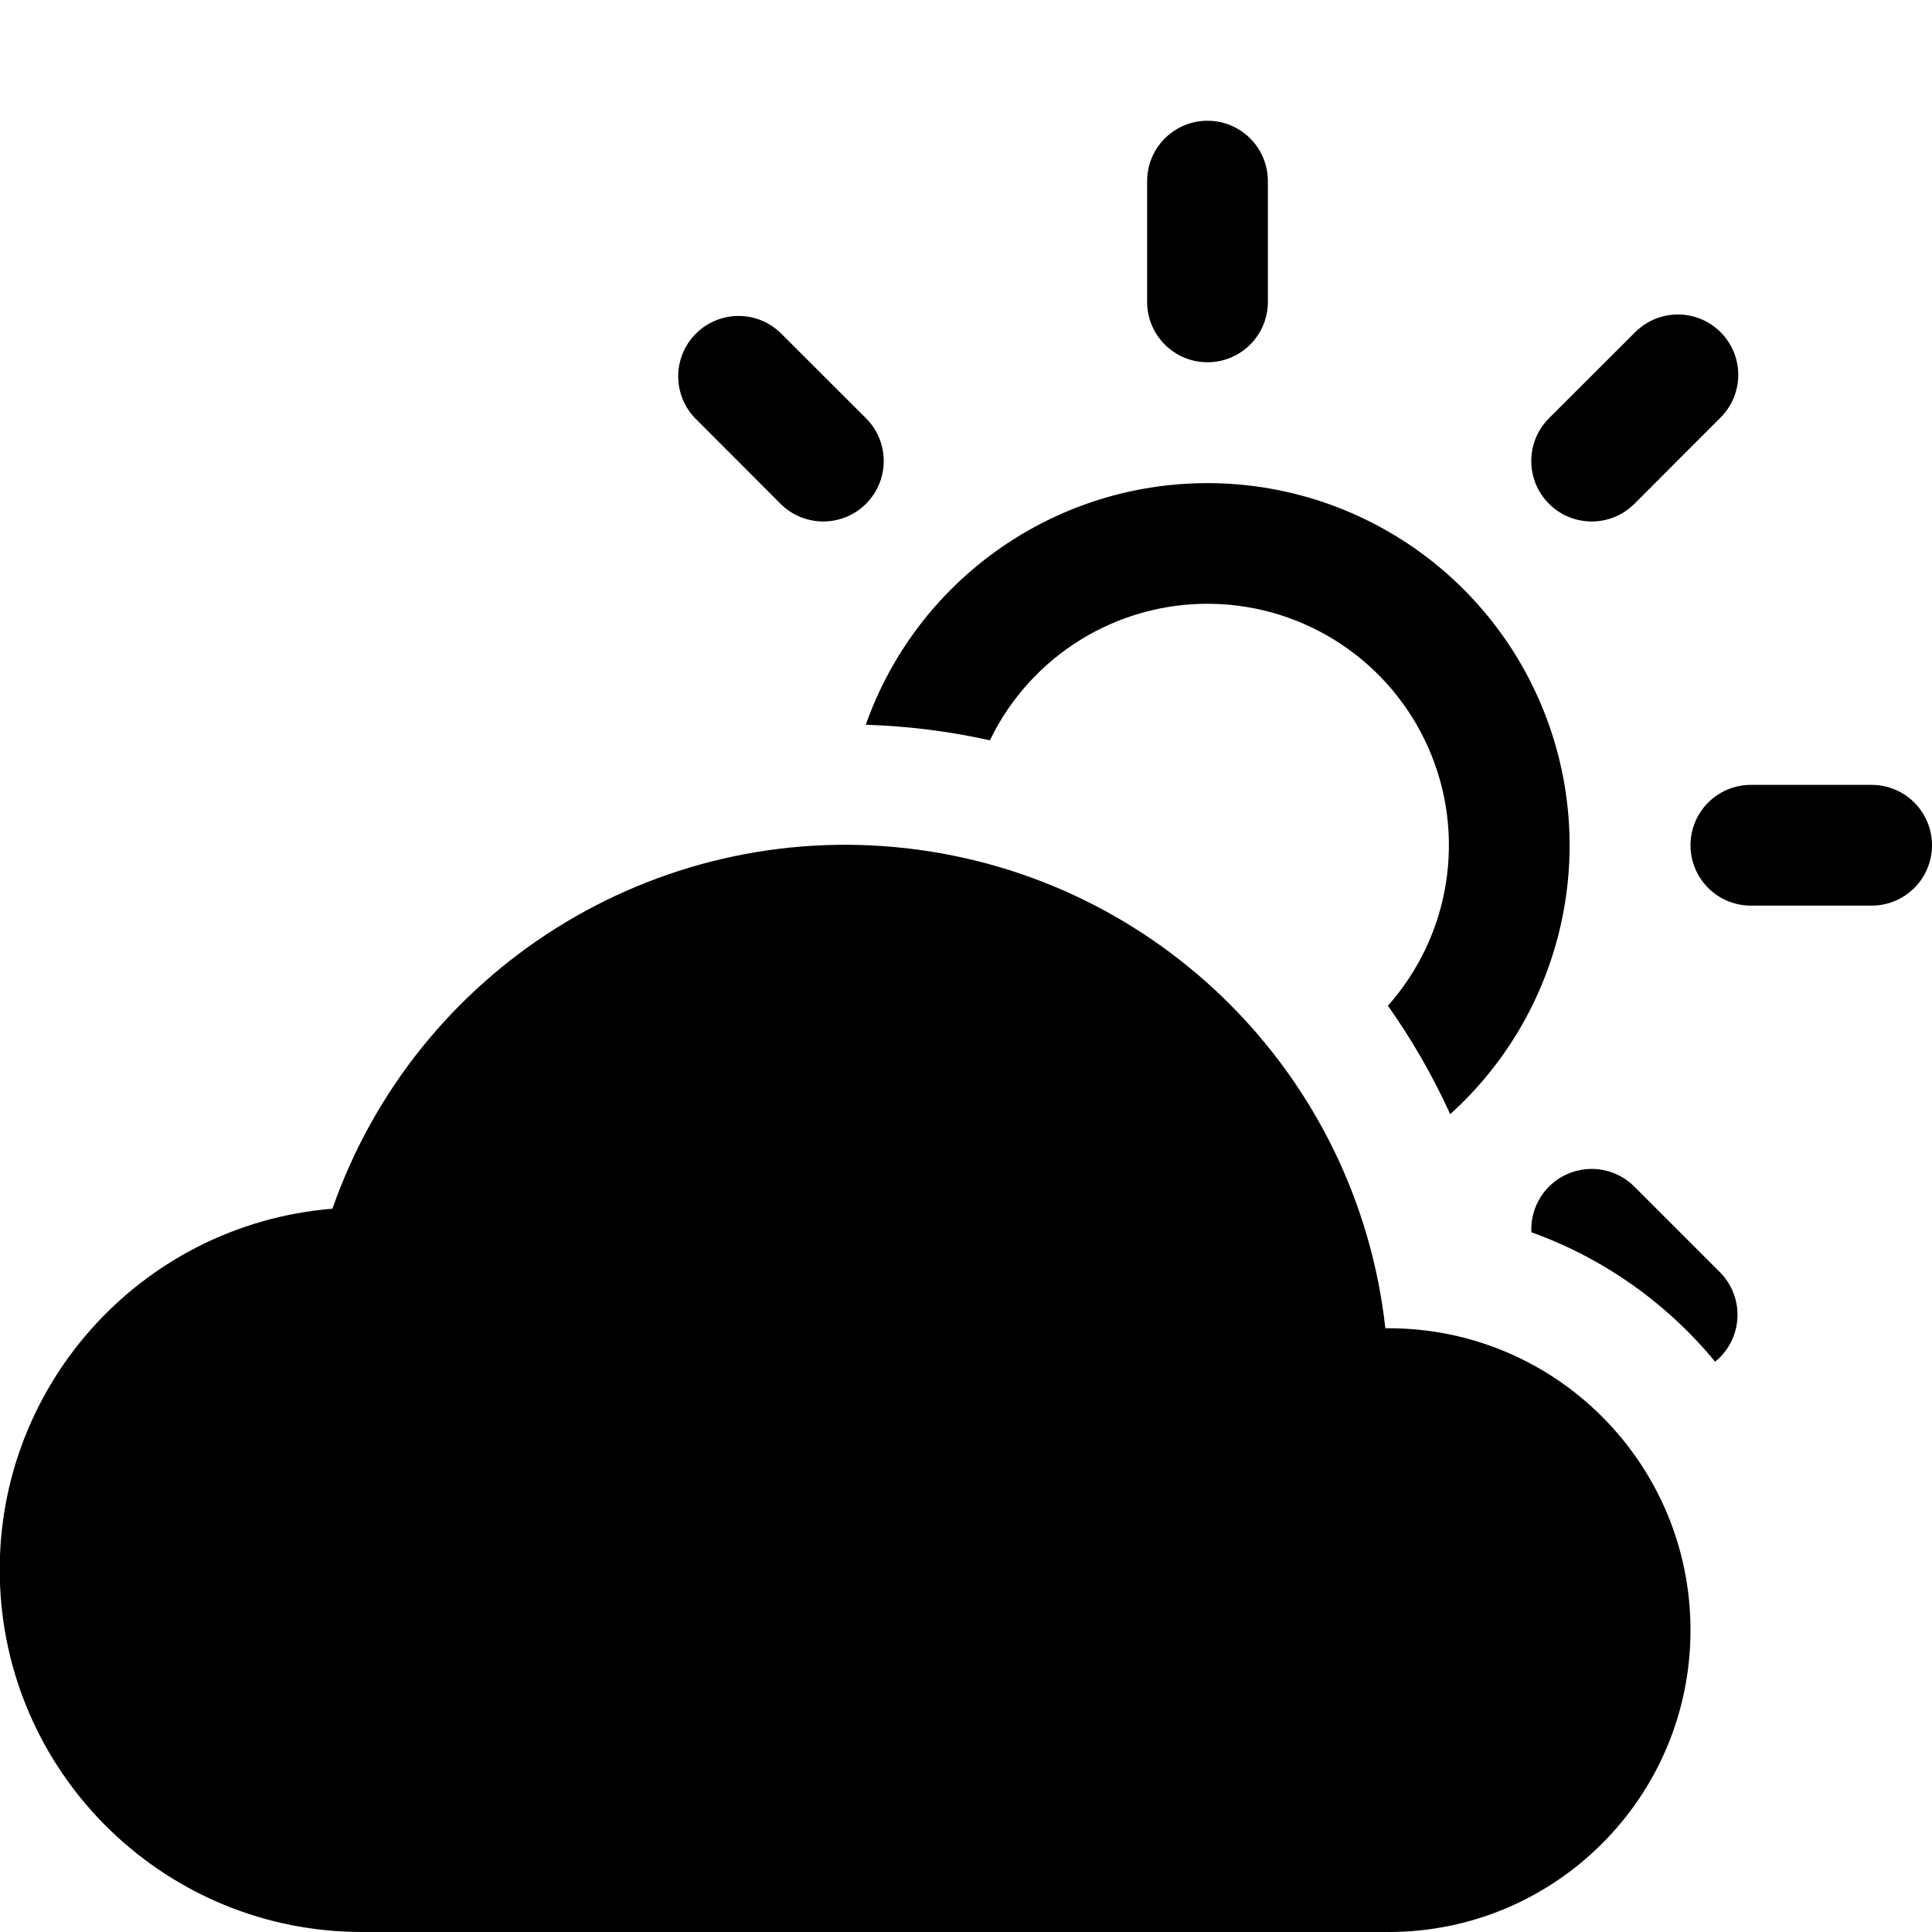
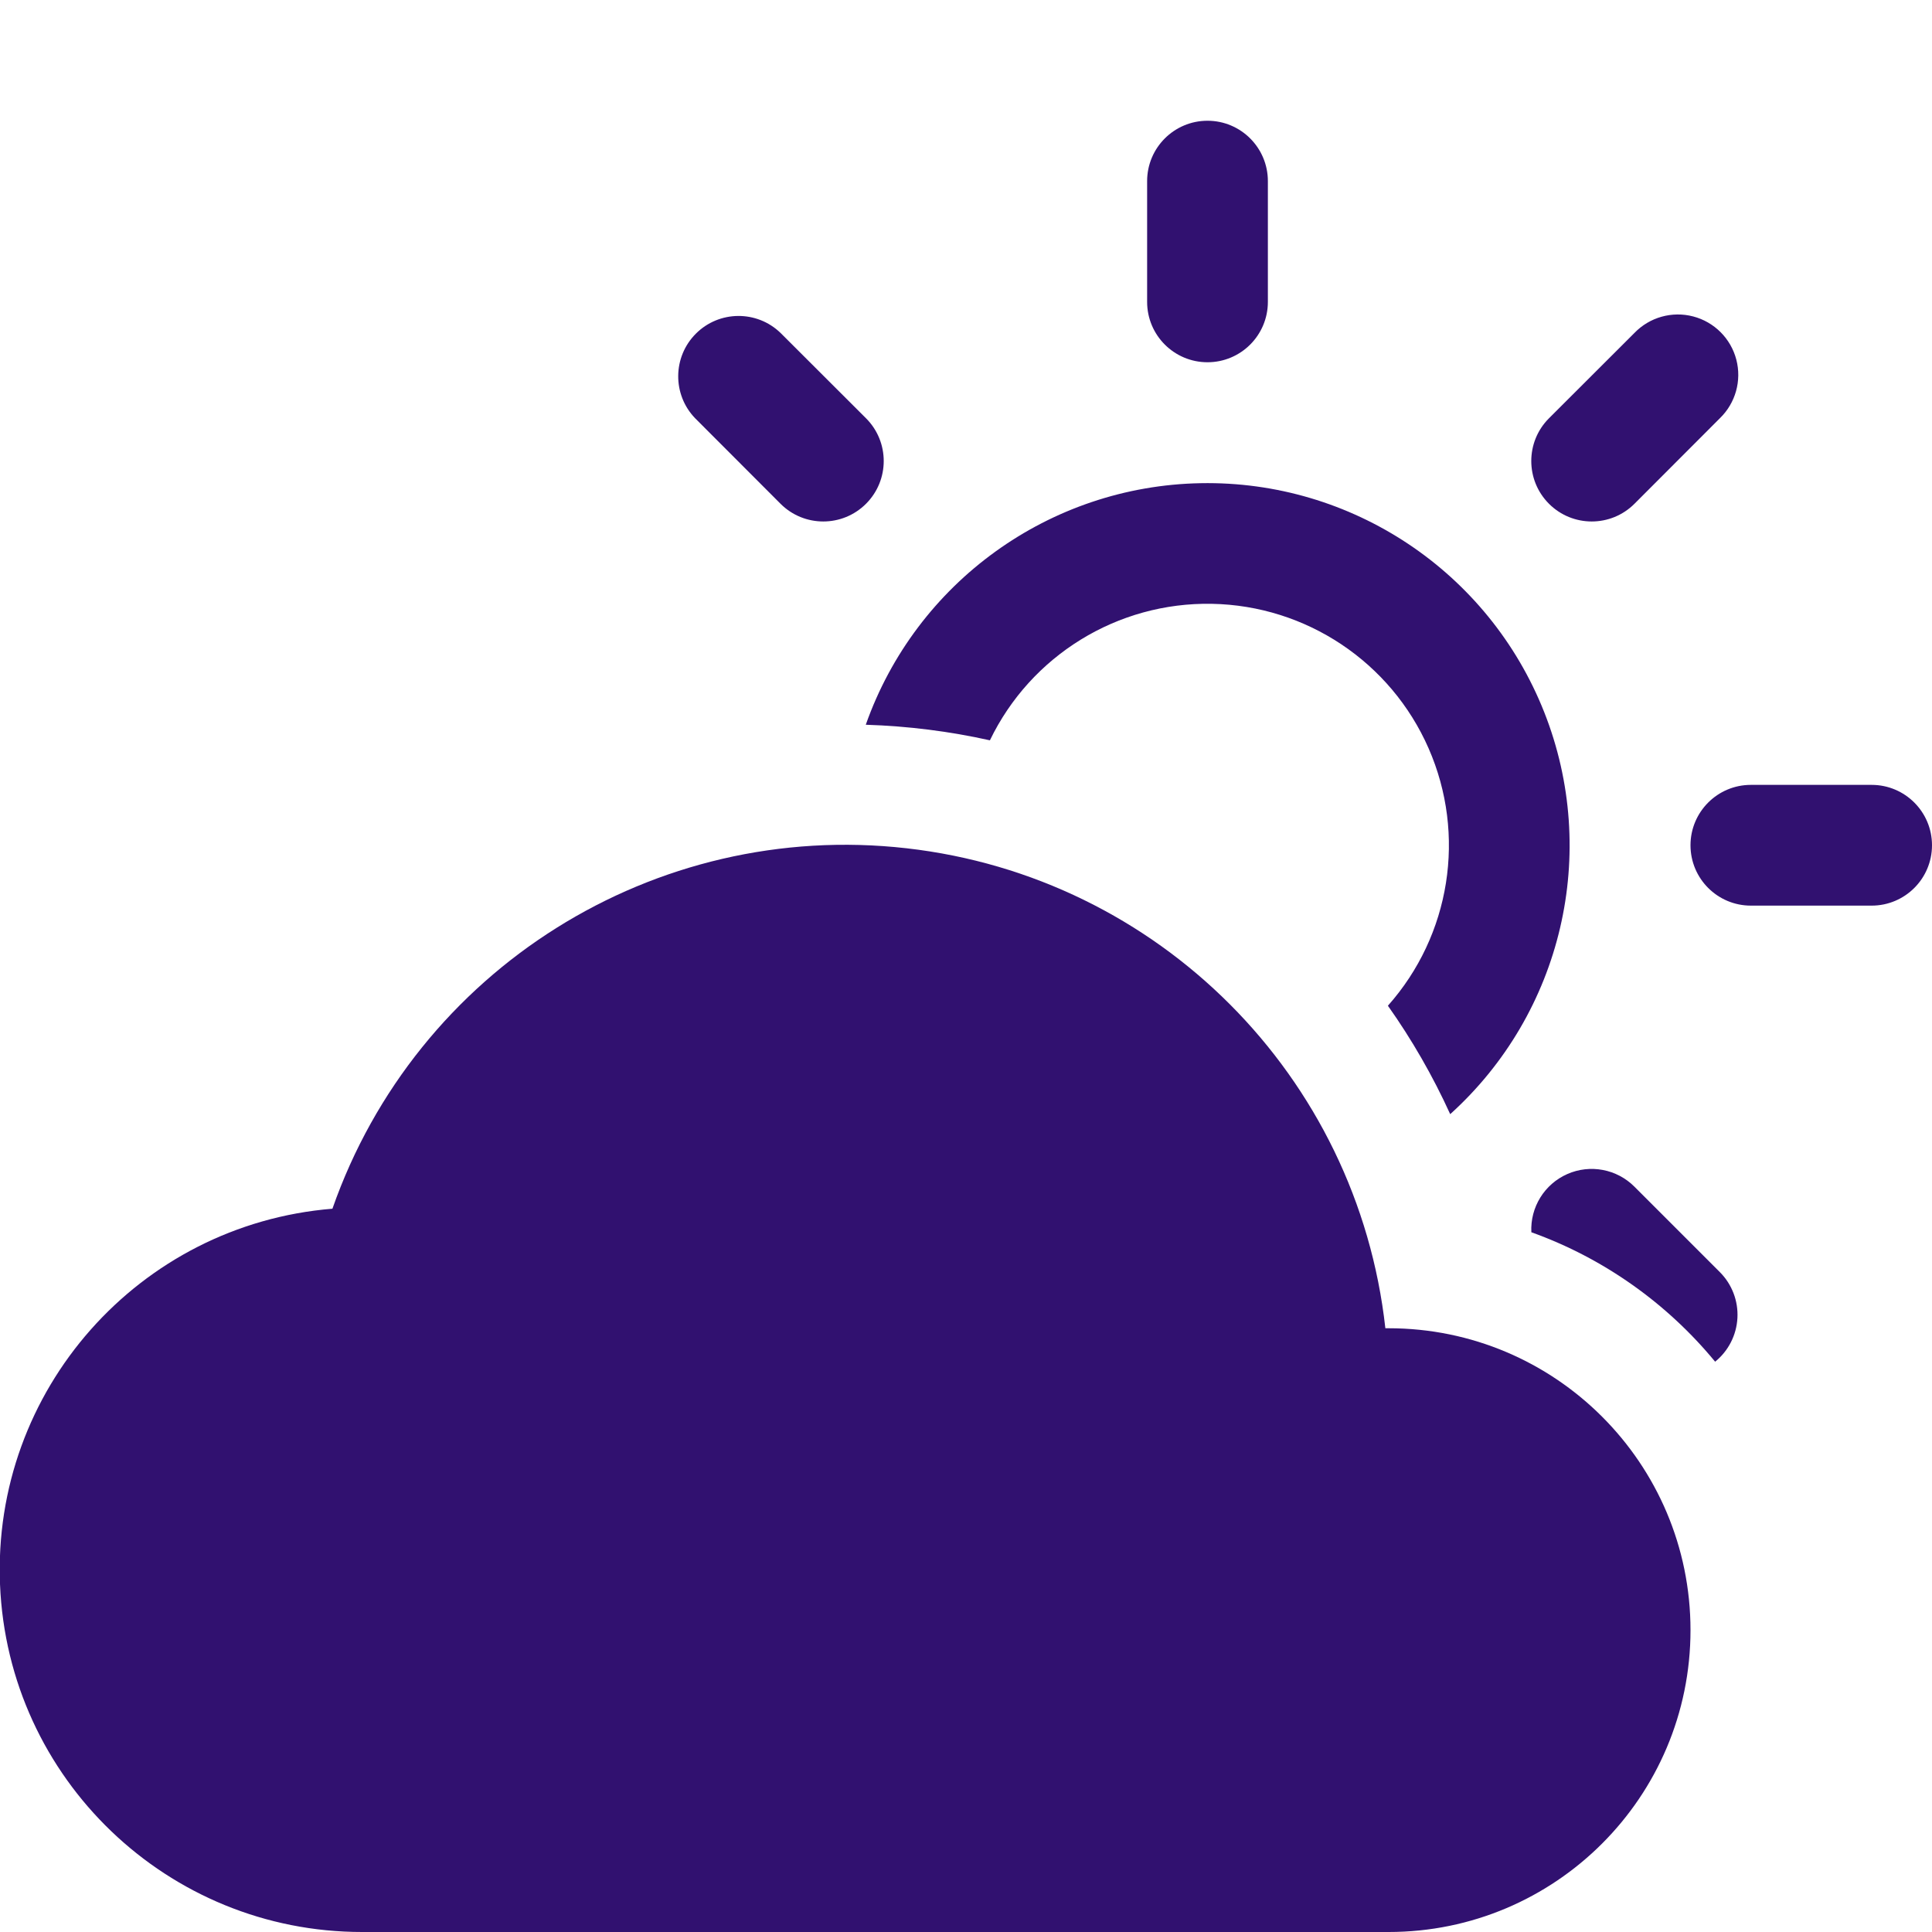
- <svg xmlns="http://www.w3.org/2000/svg" width="16" height="16" fill="currentColor" class="bi bi-cloud-sun-fill" viewBox="0 0 16 16">
+ <svg xmlns="http://www.w3.org/2000/svg" width="16" height="16" fill="#311170" class="bi bi-cloud-sun-fill" viewBox="0 0 16 16">
  <path d="M11.473 11a4.5 4.5 0 0 0-8.72-.99A3 3 0 0 0 3 16h8.5a2.5 2.5 0 0 0 0-5h-.027z" />
  <path d="M10.5 1.5a.5.5 0 0 0-1 0v1a.5.5 0 0 0 1 0v-1zm3.743 1.964a.5.5 0 1 0-.707-.707l-.708.707a.5.5 0 0 0 .708.708l.707-.708zm-7.779-.707a.5.5 0 0 0-.707.707l.707.708a.5.5 0 1 0 .708-.708l-.708-.707zm1.734 3.374a2 2 0 1 1 3.296 2.198c.199.281.372.582.516.898a3 3 0 1 0-4.84-3.225c.352.011.696.055 1.028.129zm4.484 4.074c.6.215 1.125.59 1.522 1.072a.5.5 0 0 0 .039-.742l-.707-.707a.5.5 0 0 0-.854.377zM14.5 6.5a.5.5 0 0 0 0 1h1a.5.5 0 0 0 0-1h-1z" />
</svg>
